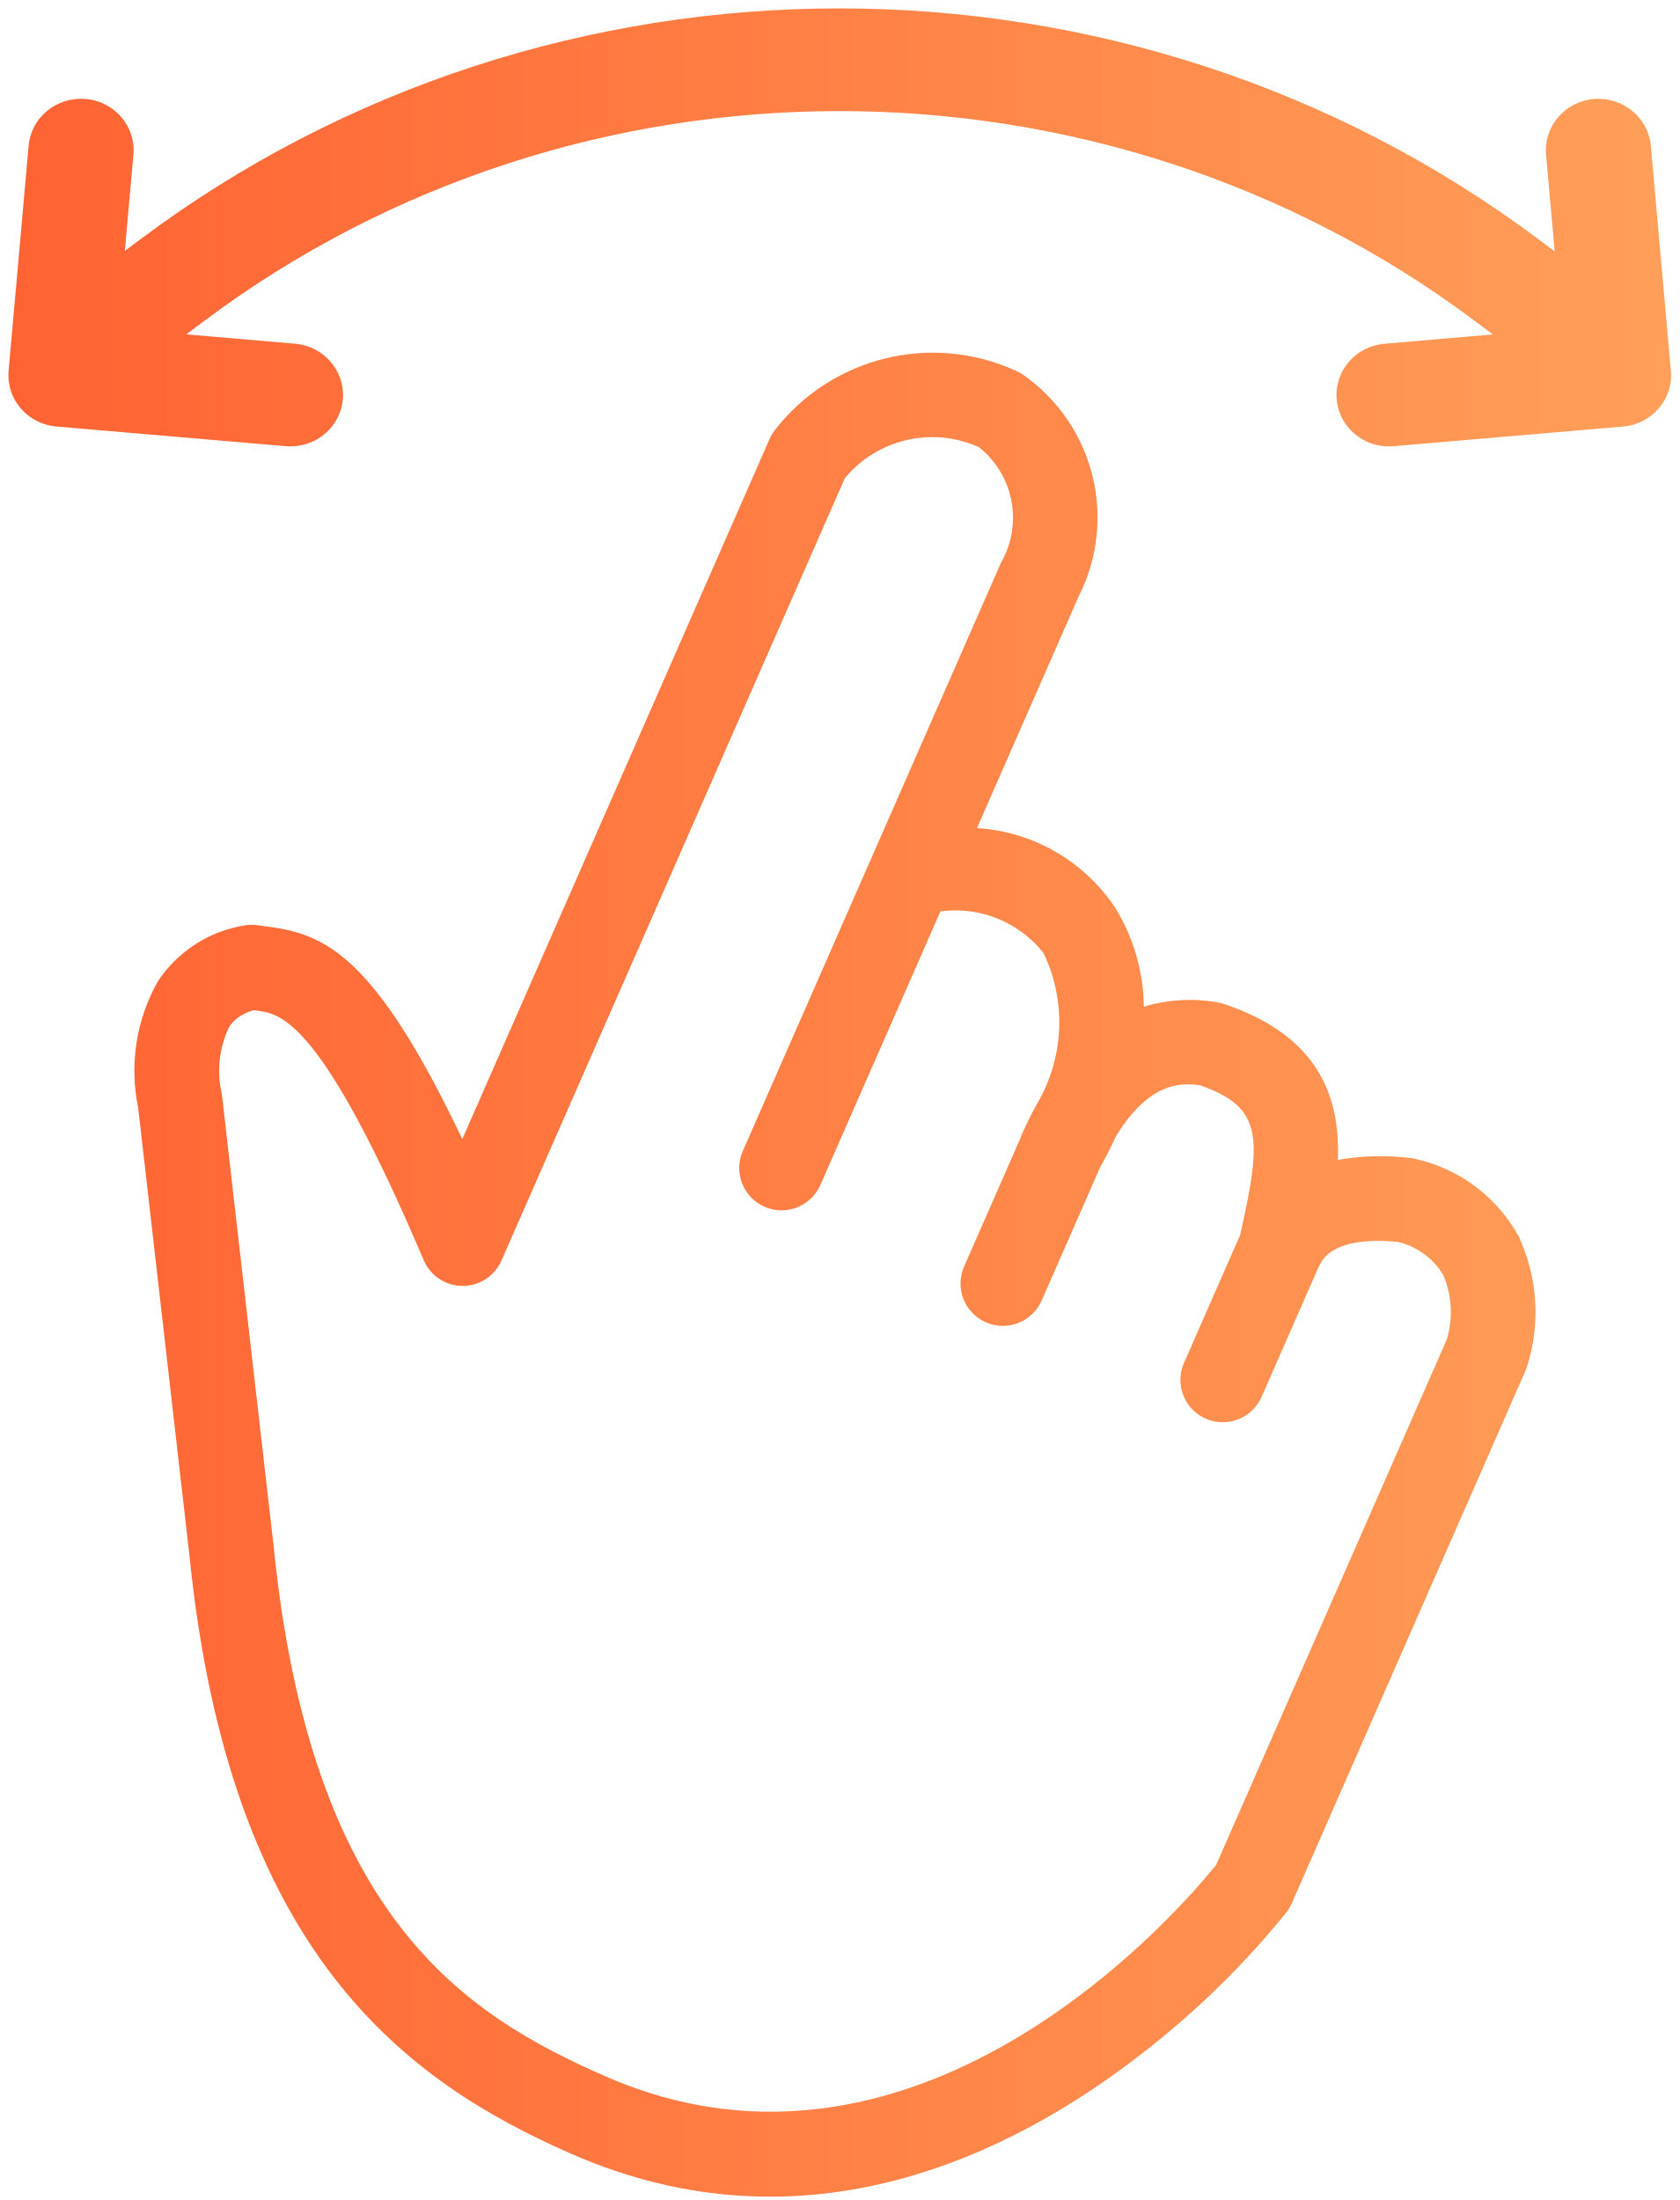
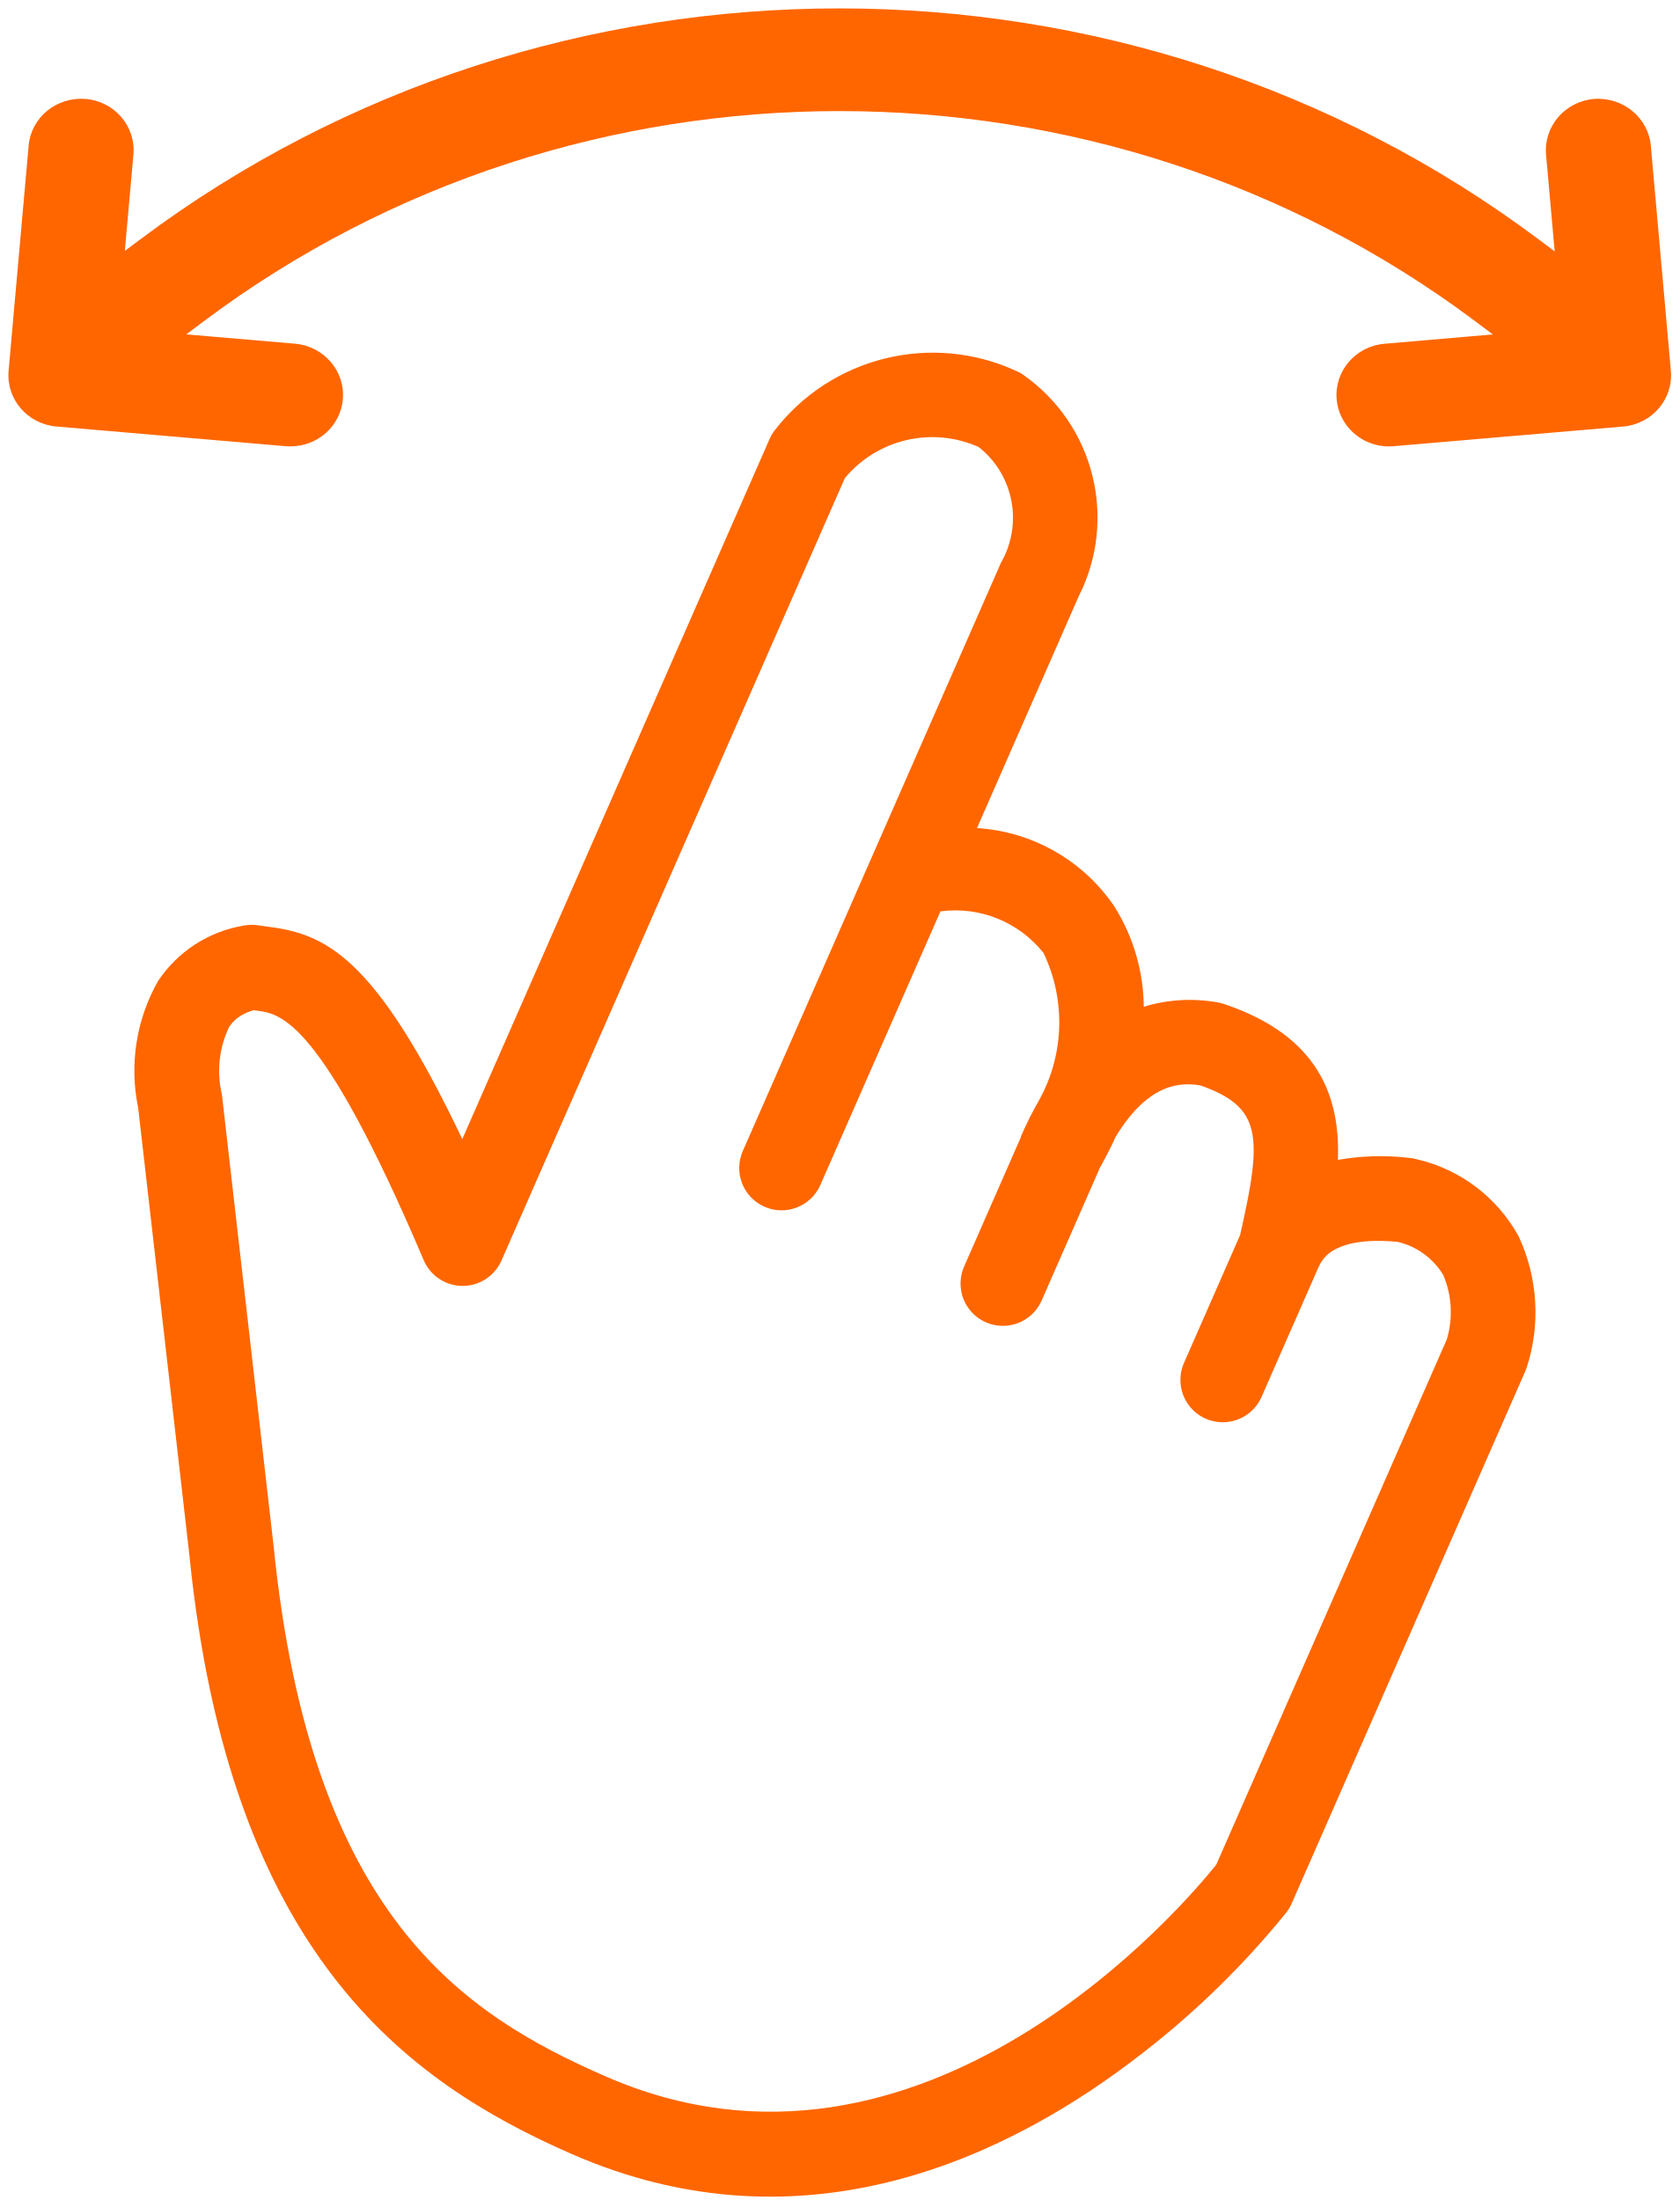
<svg xmlns="http://www.w3.org/2000/svg" width="100px" height="131px" viewBox="0 0 100 131" version="1.1">
  <defs>
    <linearGradient x1="100%" y1="50%" x2="0%" y2="50%" id="linearGradient-1">
-       <stop stop-color="#FF9F59" offset="0%" />
-       <stop stop-color="#FF6333" offset="100%" />
+       <stop stop-color="#ff6600" offset="0%" />
+       <stop stop-color="#ff6600" offset="100%" />
    </linearGradient>
  </defs>
  <g id="Page-1" stroke="none" stroke-width="1" fill="none" fill-rule="evenodd">
    <g id="1" transform="translate(-30, -12)" fill="url(#linearGradient-1)" fill-rule="nonzero">
      <path d="M90.515,34.091 C90.638,34.145 90.757,34.208 90.87,34.281 C95.145,37.234 96.577,42.892 94.221,47.526 L88.173,61.308 C91.485,61.514 94.512,63.246 96.366,65.996 C97.484,67.781 98.086,69.841 98.103,71.948 C99.531,71.512 101.043,71.424 102.512,71.69 C102.642,71.712 102.77,71.745 102.895,71.787 C108.553,73.692 109.8,77.348 109.663,81.066 C111.086,80.816 112.538,80.778 113.973,80.954 C114.116,80.969 114.258,80.997 114.397,81.037 C116.963,81.641 119.152,83.304 120.422,85.614 C121.572,88.073 121.741,90.879 120.895,93.46 C120.872,93.524 120.848,93.587 120.82,93.649 L106.91,125.346 C106.832,125.524 106.734,125.693 106.616,125.849 C104.098,128.965 101.226,131.778 98.058,134.231 C90.321,140.277 78.022,146.385 64.031,140.257 C54.115,135.914 43.658,128.28 41.275,104.583 L38.229,77.978 C37.69,75.398 38.11,72.708 39.412,70.414 C40.58,68.659 42.423,67.465 44.502,67.116 C44.802,67.057 45.11,67.053 45.412,67.104 C45.575,67.131 45.74,67.151 45.906,67.173 C49.35,67.605 52.313,68.866 57.526,79.829 L75.821,38.143 C75.896,37.969 75.992,37.805 76.105,37.653 C79.489,33.247 85.472,31.768 90.515,34.091 Z M80.307,40.466 L59.859,87.06 C59.455,87.982 58.541,88.576 57.535,88.571 C56.529,88.566 55.623,87.963 55.229,87.038 C49.11,72.658 46.708,72.355 45.273,72.175 L45.1,72.154 C44.747,72.247 44.415,72.409 44.123,72.628 C43.932,72.778 43.768,72.958 43.638,73.163 C43.064,74.362 42.904,75.717 43.18,77.017 C43.201,77.106 43.216,77.195 43.226,77.286 L46.289,104.04 C48.515,126.185 57.661,131.961 66.057,135.638 C84.97,143.919 100.641,125.258 102.419,123.034 L116.147,91.754 C116.526,90.49 116.452,89.133 115.935,87.92 C115.331,86.92 114.348,86.207 113.209,85.945 C111.392,85.777 109.194,85.914 108.544,87.389 C108.539,87.401 108.528,87.408 108.523,87.42 L105.119,95.174 C104.758,96.001 103.983,96.573 103.086,96.673 C102.19,96.773 101.308,96.387 100.774,95.661 C100.241,94.934 100.136,93.977 100.5,93.151 L103.839,85.545 C105.186,79.63 105.137,77.919 101.468,76.629 C100.424,76.467 98.449,76.363 96.431,79.688 C96.144,80.335 95.802,80.979 95.442,81.621 L95.43,81.676 L95.43,81.676 L92.024,89.438 C91.662,90.263 90.887,90.833 89.992,90.933 C89.096,91.033 88.216,90.647 87.683,89.922 C87.149,89.197 87.044,88.242 87.406,87.417 L90.78,79.727 C90.79,79.701 90.787,79.673 90.798,79.648 C91.129,78.887 91.502,78.146 91.917,77.428 C93.376,74.735 93.457,71.507 92.136,68.747 C90.669,66.898 88.338,65.956 85.997,66.267 L78.847,82.56 C78.287,83.835 76.8,84.417 75.525,83.858 C74.25,83.3 73.669,81.814 74.229,80.538 L89.603,45.504 C90.928,43.195 90.363,40.266 88.275,38.619 C85.506,37.381 82.251,38.136 80.307,40.466 Z M121.672,26.296 L122.57,26.969 L122.056,21.211 C121.908,19.529 123.179,18.043 124.904,17.893 C126.628,17.757 128.146,19.003 128.295,20.681 L129.488,34.083 C129.637,35.767 128.365,37.253 126.642,37.399 L112.981,38.569 C112.877,38.579 112.789,38.583 112.704,38.583 C111.086,38.583 109.729,37.369 109.589,35.786 C109.44,34.102 110.712,32.616 112.435,32.47 L117.582,32.026 L118.888,31.914 L117.839,31.128 C95.562,14.446 64.406,14.443 42.141,31.124 L41.092,31.91 L47.567,32.466 C49.291,32.615 50.562,34.102 50.413,35.784 C50.273,37.367 48.917,38.579 47.298,38.579 C47.205,38.579 47.112,38.576 47.015,38.569 L33.359,37.397 C31.634,37.249 30.362,35.762 30.512,34.081 L31.705,20.677 C31.853,18.992 33.357,17.755 35.101,17.891 C36.822,18.037 38.094,19.524 37.944,21.207 L37.532,25.824 L37.433,26.941 L38.33,26.269 C62.842,7.9 97.158,7.912 121.672,26.296 Z" />
    </g>
  </g>
</svg>
